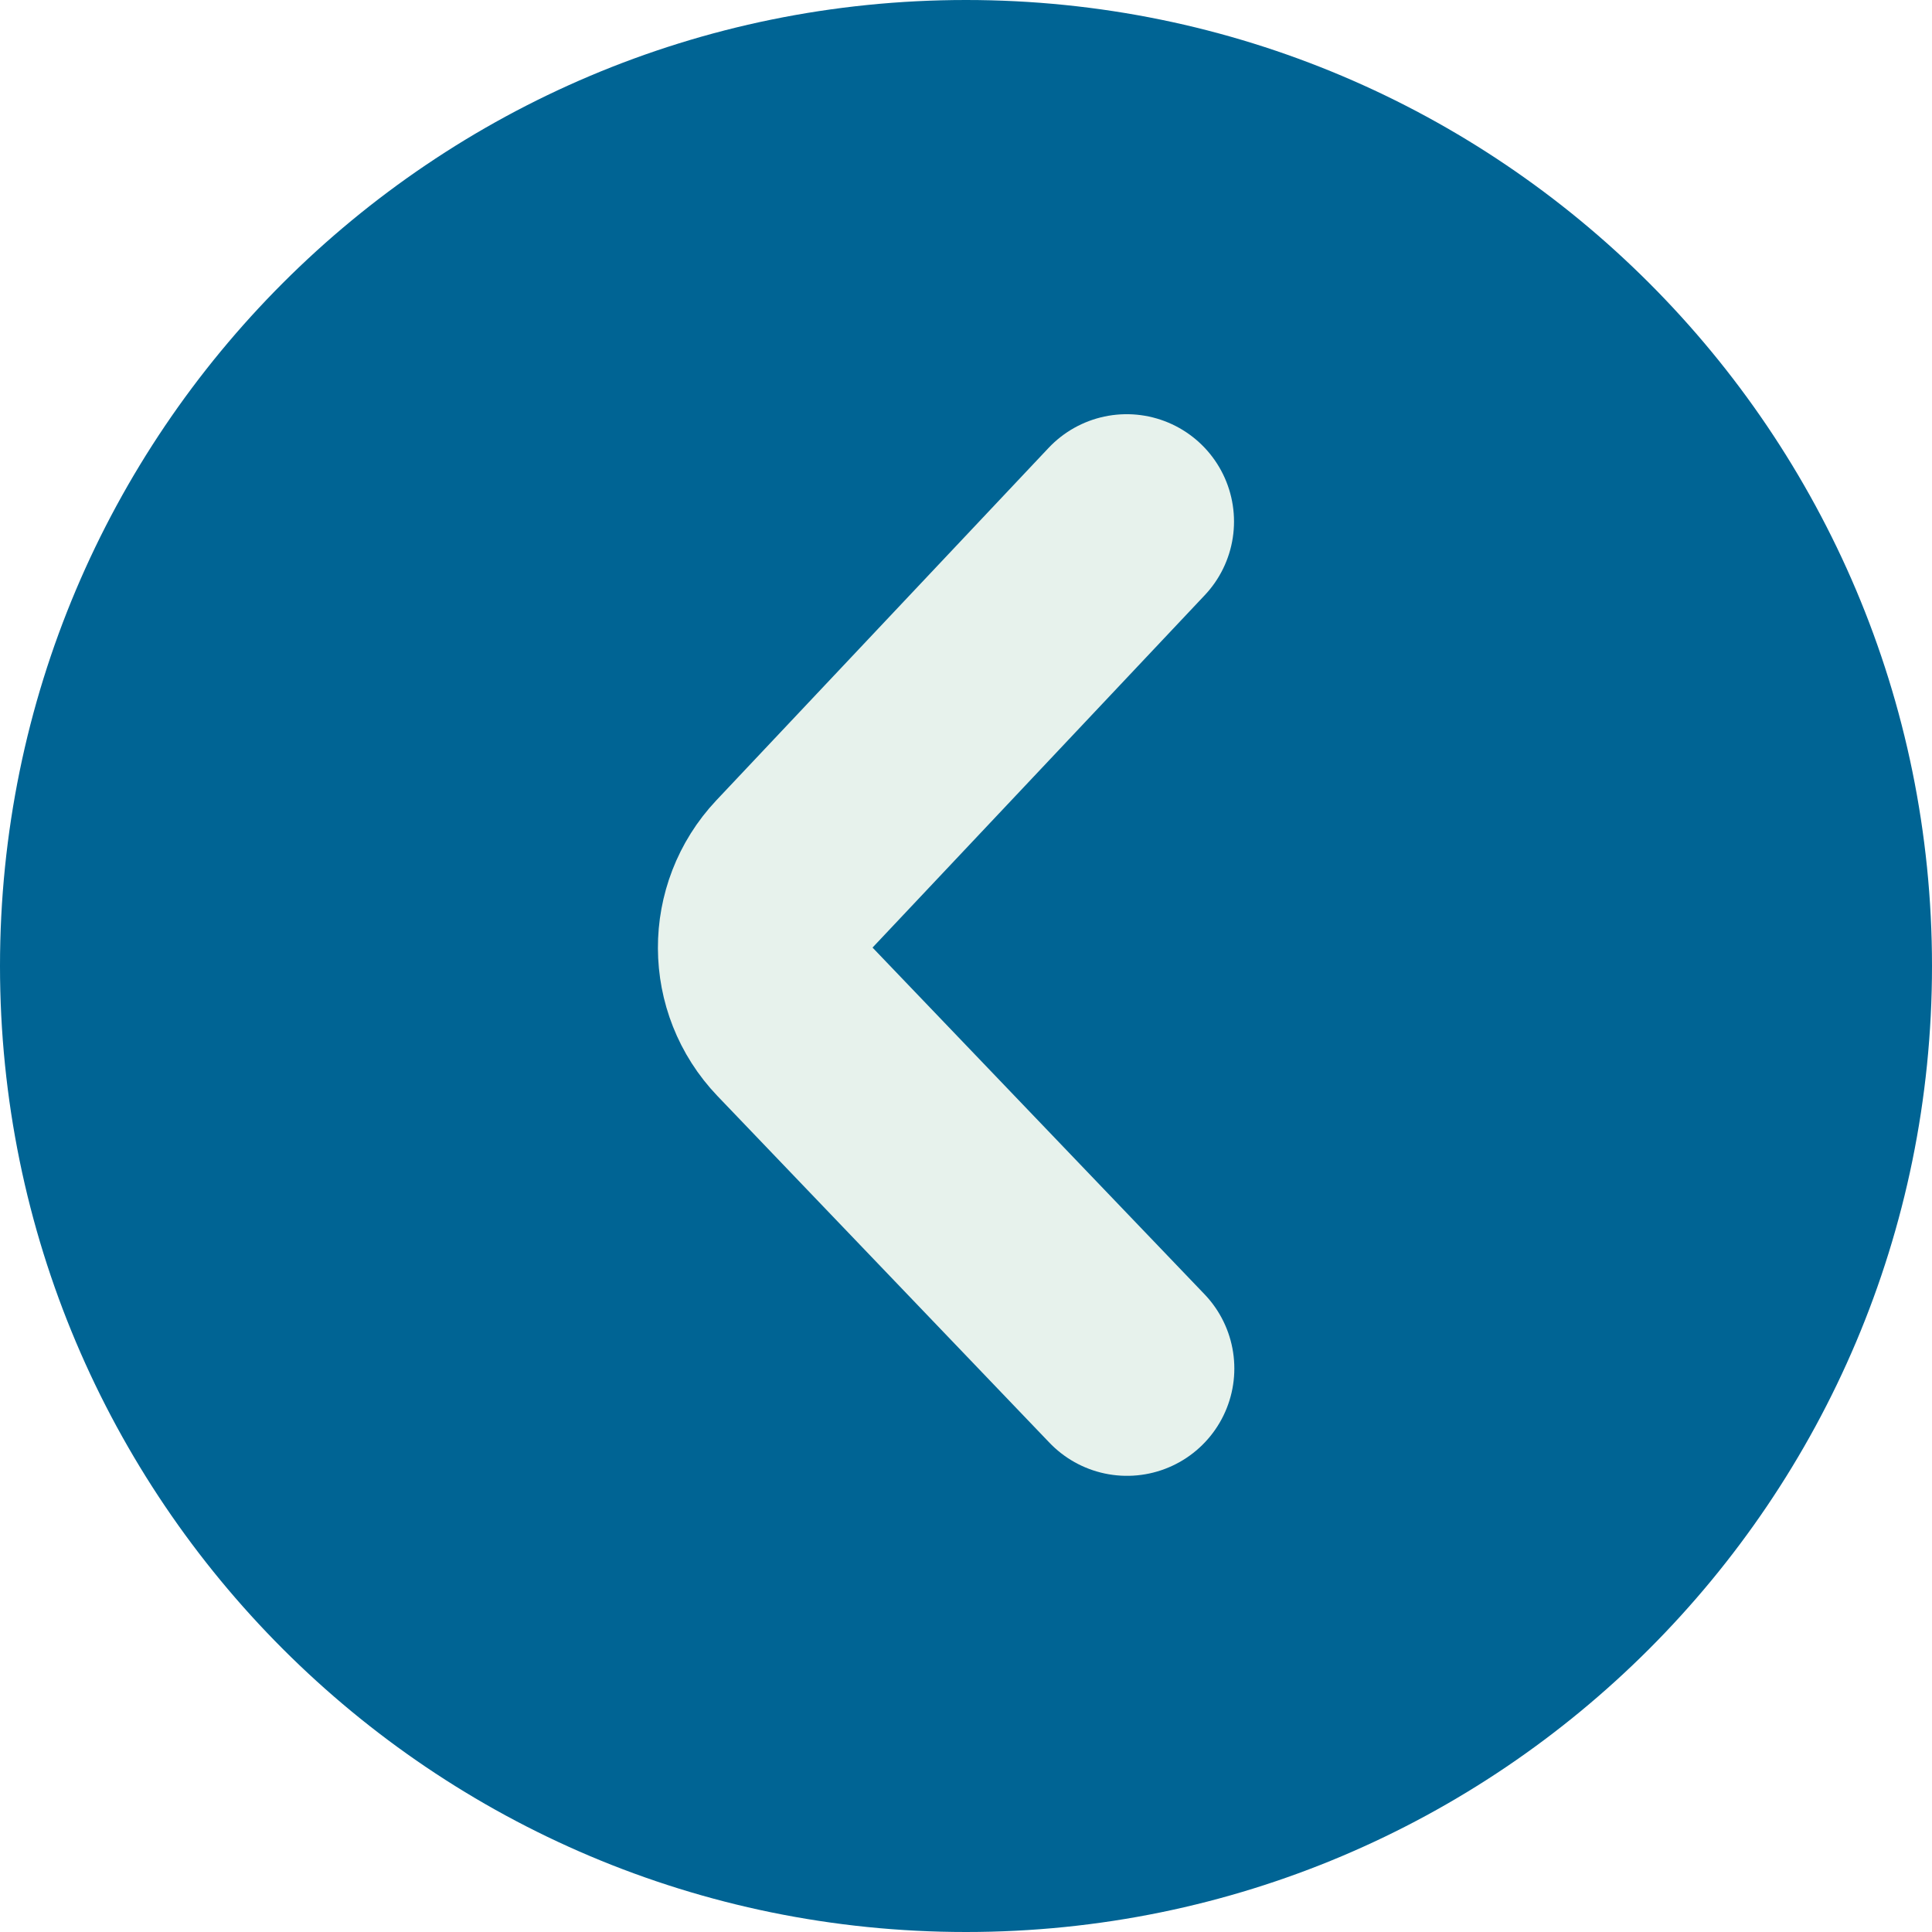
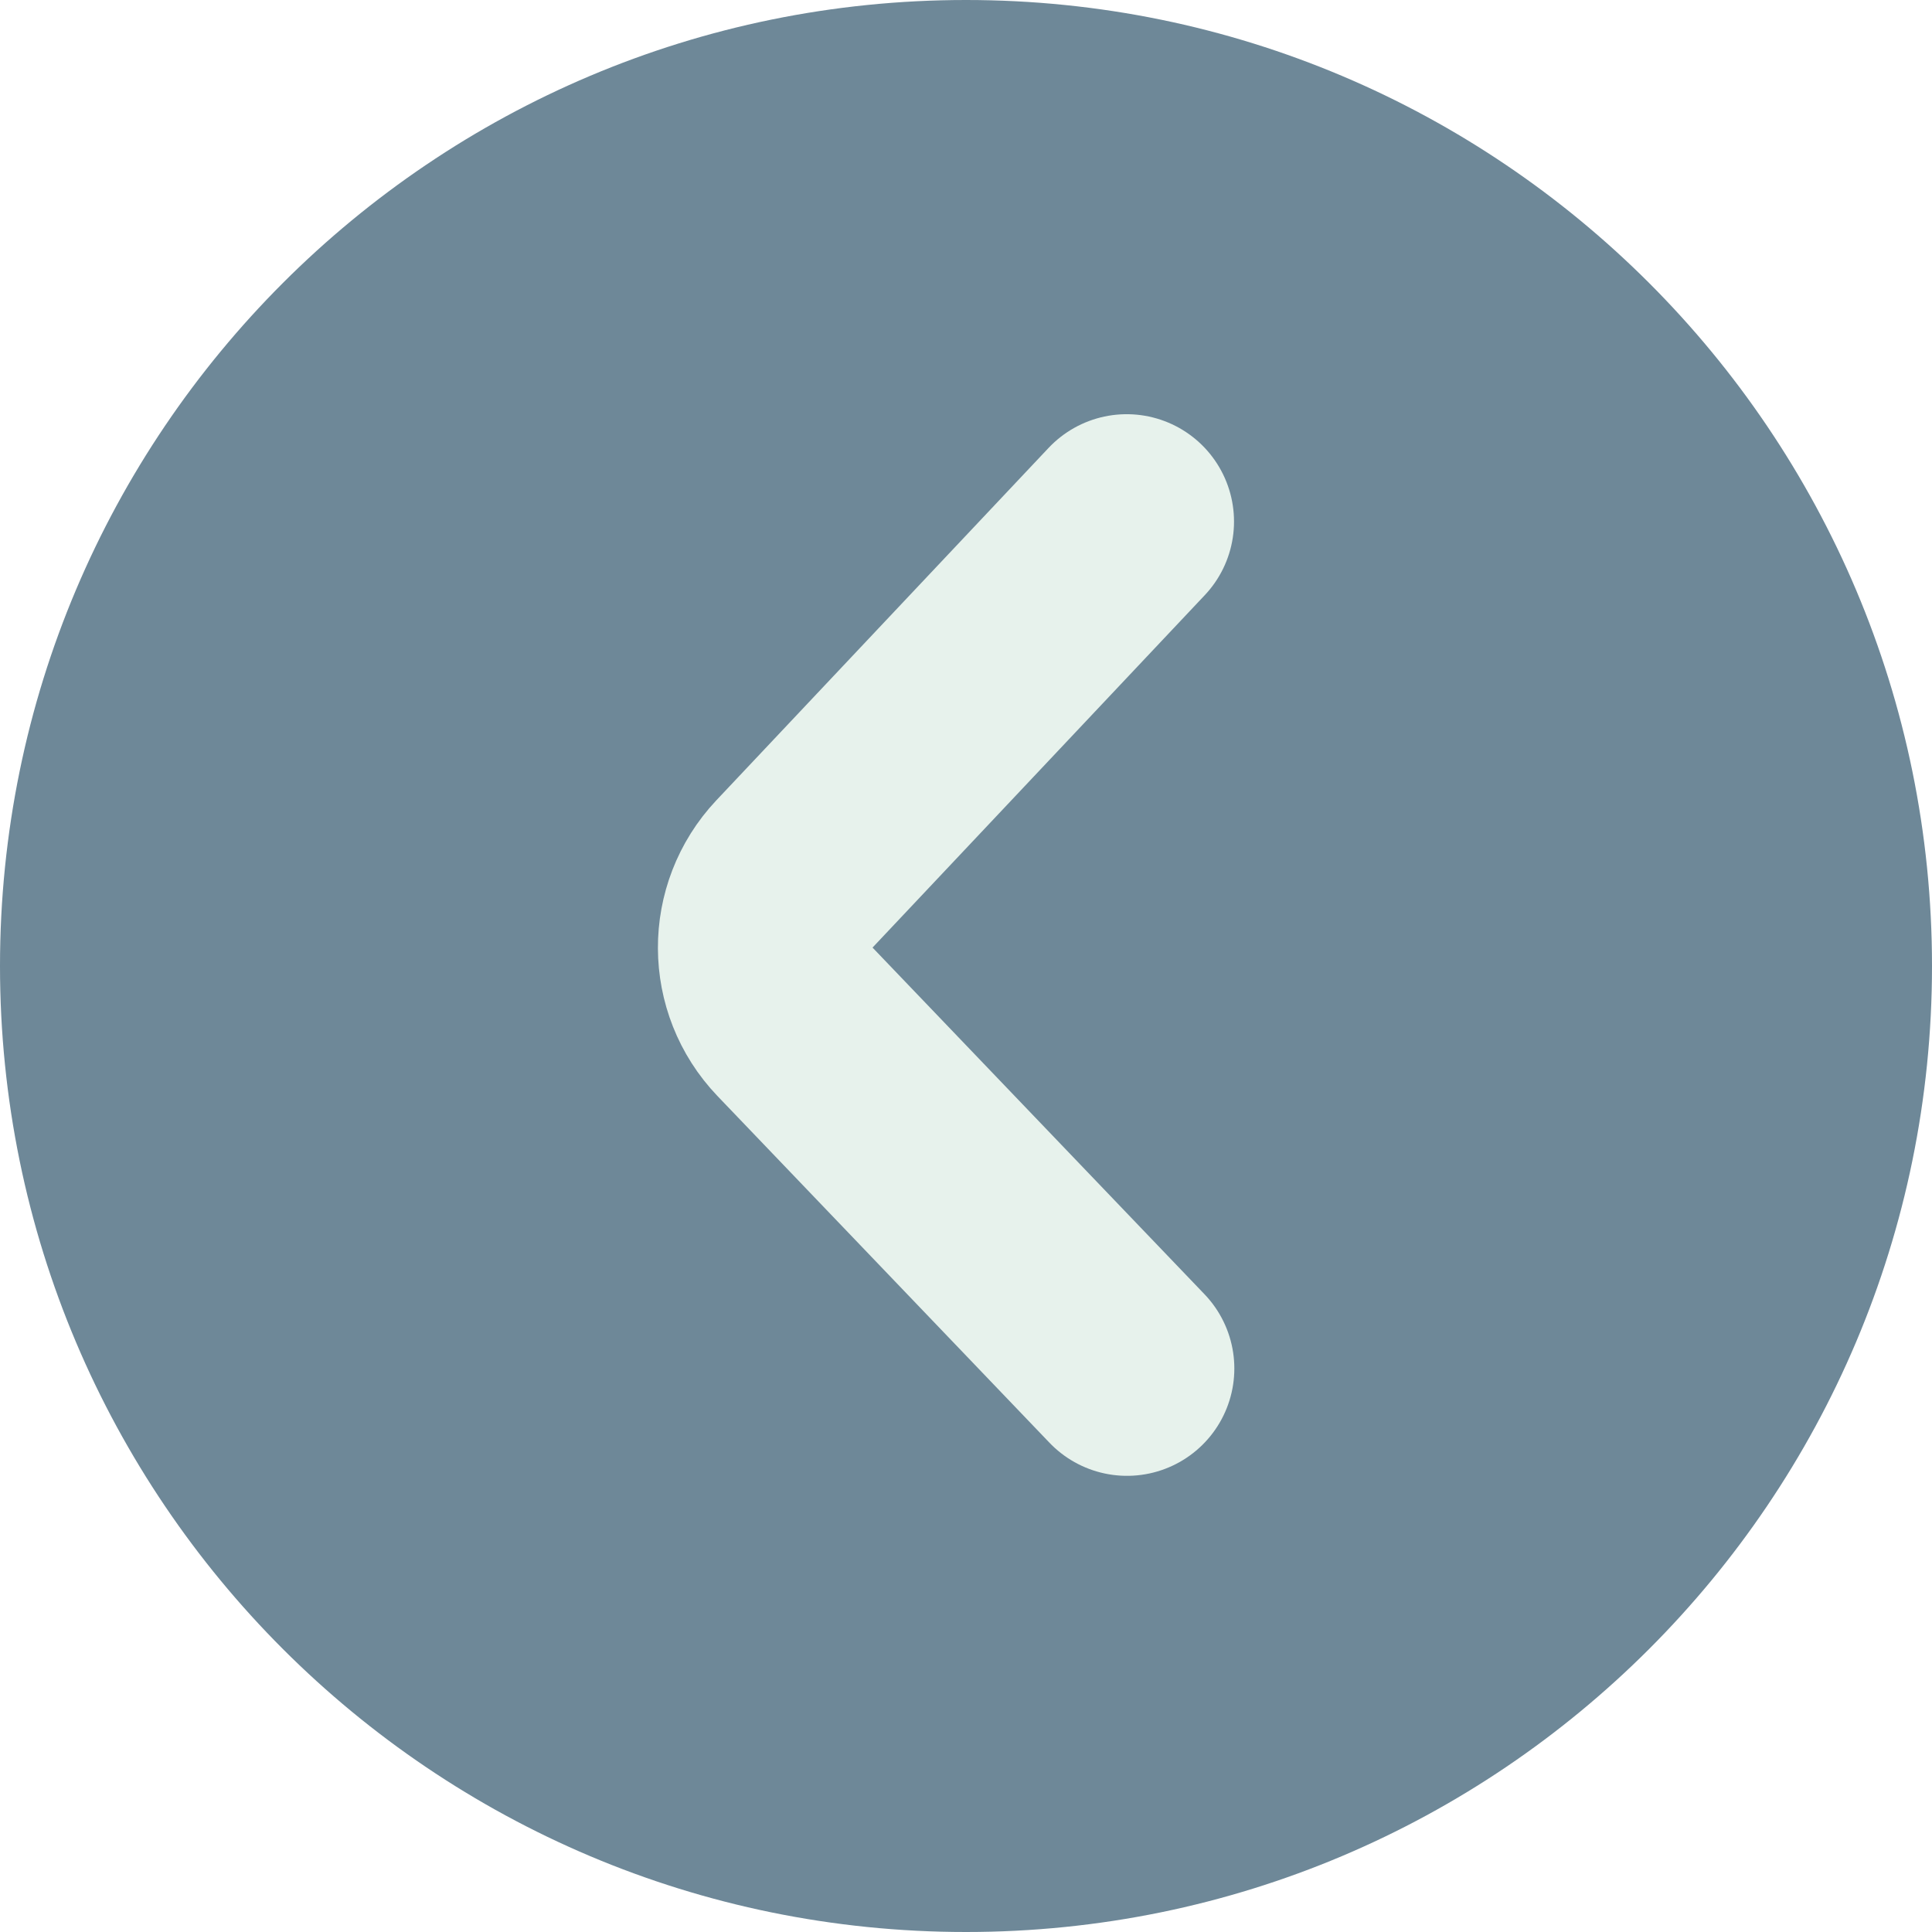
<svg xmlns="http://www.w3.org/2000/svg" width="18" height="18" viewBox="0 0 18 18" fill="none">
-   <circle cx="9" cy="9" r="9" transform="rotate(-180 9 9)" fill="#006494" />
+   <circle cx="9" cy="9" r="9" transform="rotate(-180 9 9)" fill="#6E8898" />
  <path d="M10.497 4.859L7.402 8.142C7.037 8.53 7.039 9.135 7.407 9.52L10.5 12.75" stroke="#E7F2EC" stroke-width="2" stroke-miterlimit="10" stroke-linecap="round" />
</svg>
